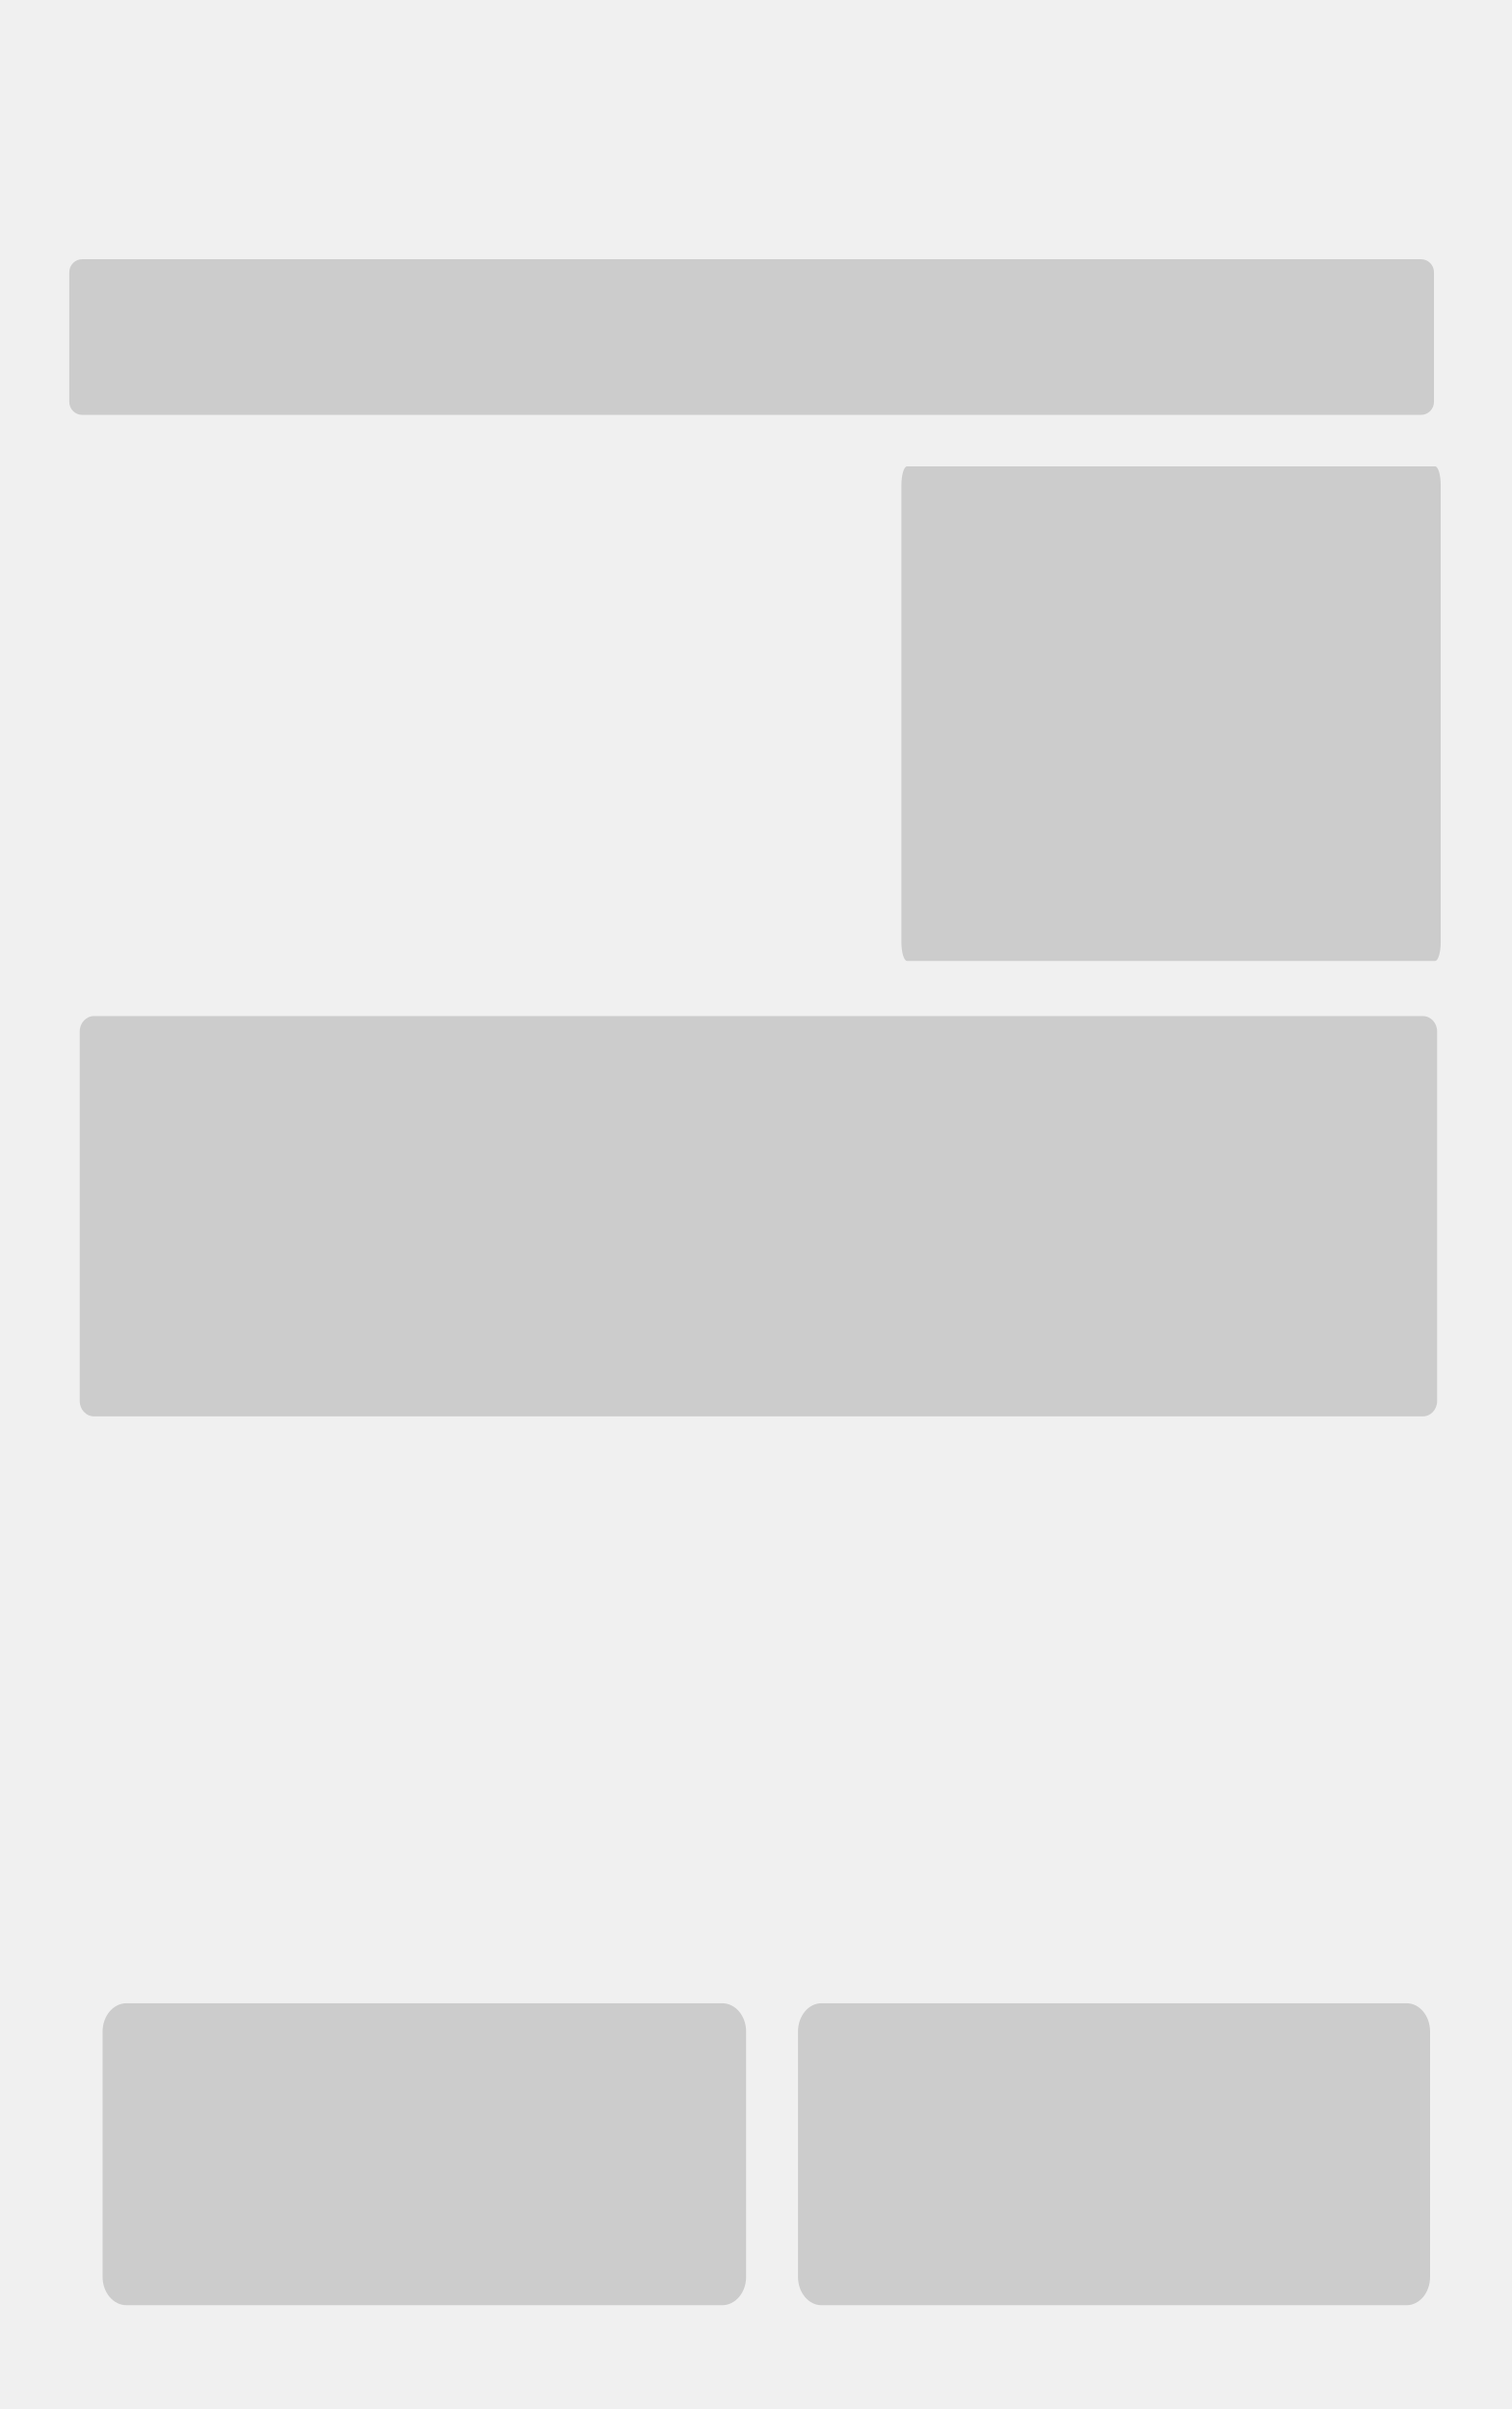
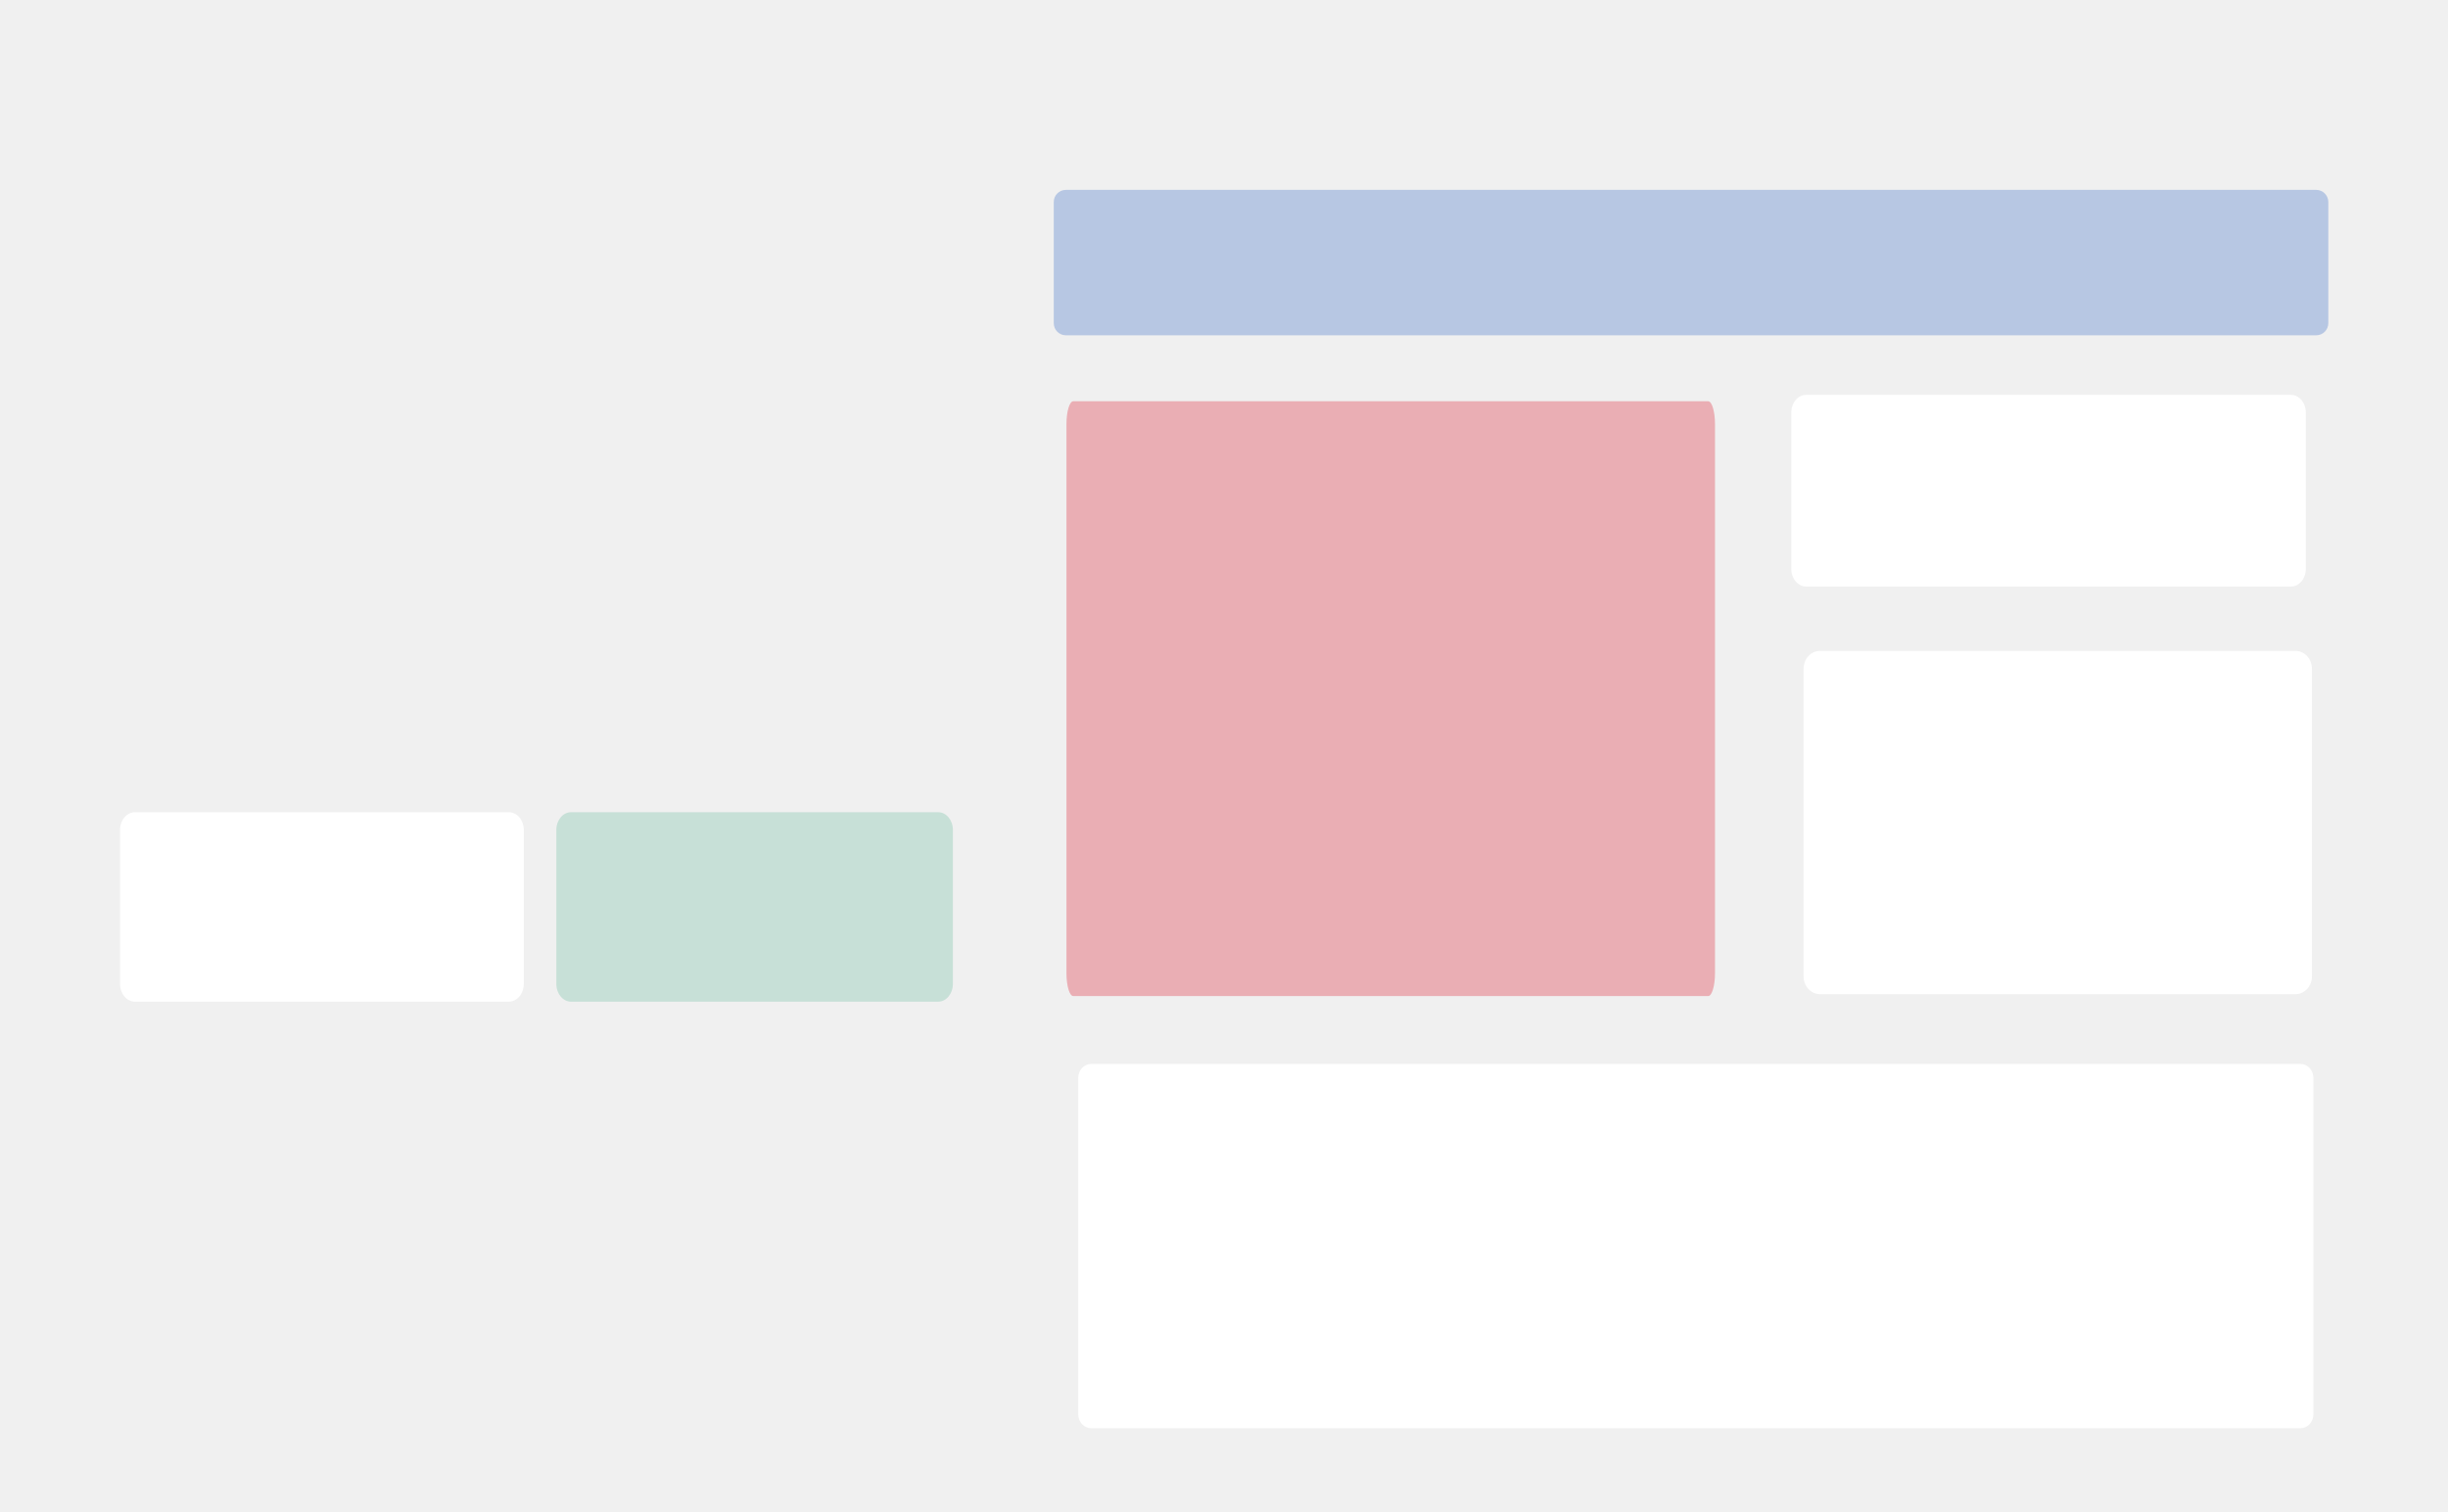
- <svg xmlns="http://www.w3.org/2000/svg" width="465.999" height="742.758" viewBox="0 0 123.296 196.521" version="1.1" id="svg1365">
+ <svg xmlns="http://www.w3.org/2000/svg" width="1202.969" height="742.758" viewBox="0 0 318.286 196.521" version="1.1" id="svg1365">
  <defs id="defs1359" />
  <g id="layer2" style="display:inline" transform="translate(0.5400334,0.529246)">
-     <rect style="fill:#cccccc;fill-opacity:1;stroke:none;stroke-width:0.529;stroke-linecap:round;stroke-linejoin:round;stroke-miterlimit:4;stroke-dasharray:none;stroke-opacity:1;paint-order:stroke fill markers" id="rect2333-4-2" width="110.727" height="32.656" x="5.963" y="82.36" rx="1.164" ry="1.253" />
-     <rect style="display:inline;fill:#cccccc;fill-opacity:1;stroke:none;stroke-width:0.529;stroke-linecap:round;stroke-linejoin:round;stroke-miterlimit:4;stroke-dasharray:none;stroke-opacity:1;paint-order:stroke fill markers" id="rect2333-9-8" width="43.995" height="40.347" x="72.989" y="37.516" rx="0.463" ry="1.548" />
-     <rect style="display:inline;fill:#cccccc;fill-opacity:1;stroke:none;stroke-width:0.529;stroke-linecap:round;stroke-linejoin:round;stroke-miterlimit:4;stroke-dasharray:none;stroke-opacity:1;paint-order:stroke fill markers" id="rect2403-5-8" width="111.319" height="12.7" x="5.112" y="20.616" rx="1.058" ry="1.058" />
-     <rect style="fill:#cccccc;fill-opacity:1;stroke:none;stroke-width:1.06;stroke-linecap:round;stroke-linejoin:round;stroke-miterlimit:4;stroke-dasharray:none;stroke-opacity:1;paint-order:stroke fill markers" id="rect2487-5-4" width="52.493" height="24.634" x="7.829" y="162.891" rx="1.948" ry="2.309" />
-     <rect style="fill:#cccccc;fill-opacity:1;stroke:none;stroke-width:1.051;stroke-linecap:round;stroke-linejoin:round;stroke-miterlimit:4;stroke-dasharray:none;stroke-opacity:1;paint-order:stroke fill markers" id="rect2487-5-4-1" width="51.56" height="24.634" x="64.555" y="162.891" rx="1.914" ry="2.309" />
+     <rect style="fill:#ffffff;fill-opacity:1;stroke:none;stroke-width:0.767;stroke-linecap:round;stroke-linejoin:round;stroke-miterlimit:4;stroke-dasharray:none;stroke-opacity:1;paint-order:stroke fill markers" id="rect2333-4-2" width="160.594" height="47.363" x="139.65" y="137.791" rx="1.688" ry="1.817" />
+     <rect style="display:inline;fill:#eaaeb4;fill-opacity:1;stroke:none;stroke-width:1.014;stroke-linecap:round;stroke-linejoin:round;stroke-miterlimit:4;stroke-dasharray:none;stroke-opacity:1;paint-order:stroke fill markers" id="rect2333-9-8" width="84.32" height="77.329" x="138.121" y="51.639" rx="0.886" ry="2.967" />
+     <rect style="display:inline;fill:#b7c7e3;fill-opacity:1;stroke:none;stroke-width:0.788;stroke-linecap:round;stroke-linejoin:round;stroke-miterlimit:4;stroke-dasharray:none;stroke-opacity:1;paint-order:stroke fill markers" id="rect2403-5-8" width="165.716" height="18.906" x="136.468" y="24.156" rx="1.576" ry="1.576" />
+     <rect style="fill:#ffffff;fill-opacity:1;stroke:none;stroke-width:1.06;stroke-linecap:round;stroke-linejoin:round;stroke-miterlimit:4;stroke-dasharray:none;stroke-opacity:1;paint-order:stroke fill markers" id="rect2487-5-4" width="52.493" height="24.634" x="15.068" y="105.063" rx="1.948" ry="2.309" />
+     <rect style="fill:#c7e0d7;fill-opacity:1;stroke:none;stroke-width:1.051;stroke-linecap:round;stroke-linejoin:round;stroke-miterlimit:4;stroke-dasharray:none;stroke-opacity:1;paint-order:stroke fill markers" id="rect2487-5-4-1" width="51.56" height="24.634" x="71.794" y="105.063" rx="1.914" ry="2.309" />
+     <rect style="display:inline;fill:#ffffff;fill-opacity:1;stroke:none;stroke-width:1.06;stroke-linecap:round;stroke-linejoin:round;stroke-miterlimit:4;stroke-dasharray:none;stroke-opacity:1;paint-order:stroke fill markers" id="rect2487-5-4-6" width="66.901" height="24.929" x="232.359" y="50.801" rx="1.948" ry="2.309" />
+     <rect style="display:inline;fill:#ffffff;fill-opacity:1;stroke:none;stroke-width:1.109;stroke-linecap:round;stroke-linejoin:round;stroke-miterlimit:4;stroke-dasharray:none;stroke-opacity:1;paint-order:stroke fill markers" id="rect2487-5-4-2" width="66.094" height="44.625" x="233.96" y="84.094" rx="2.13" ry="2.309" />
  </g>
</svg>
